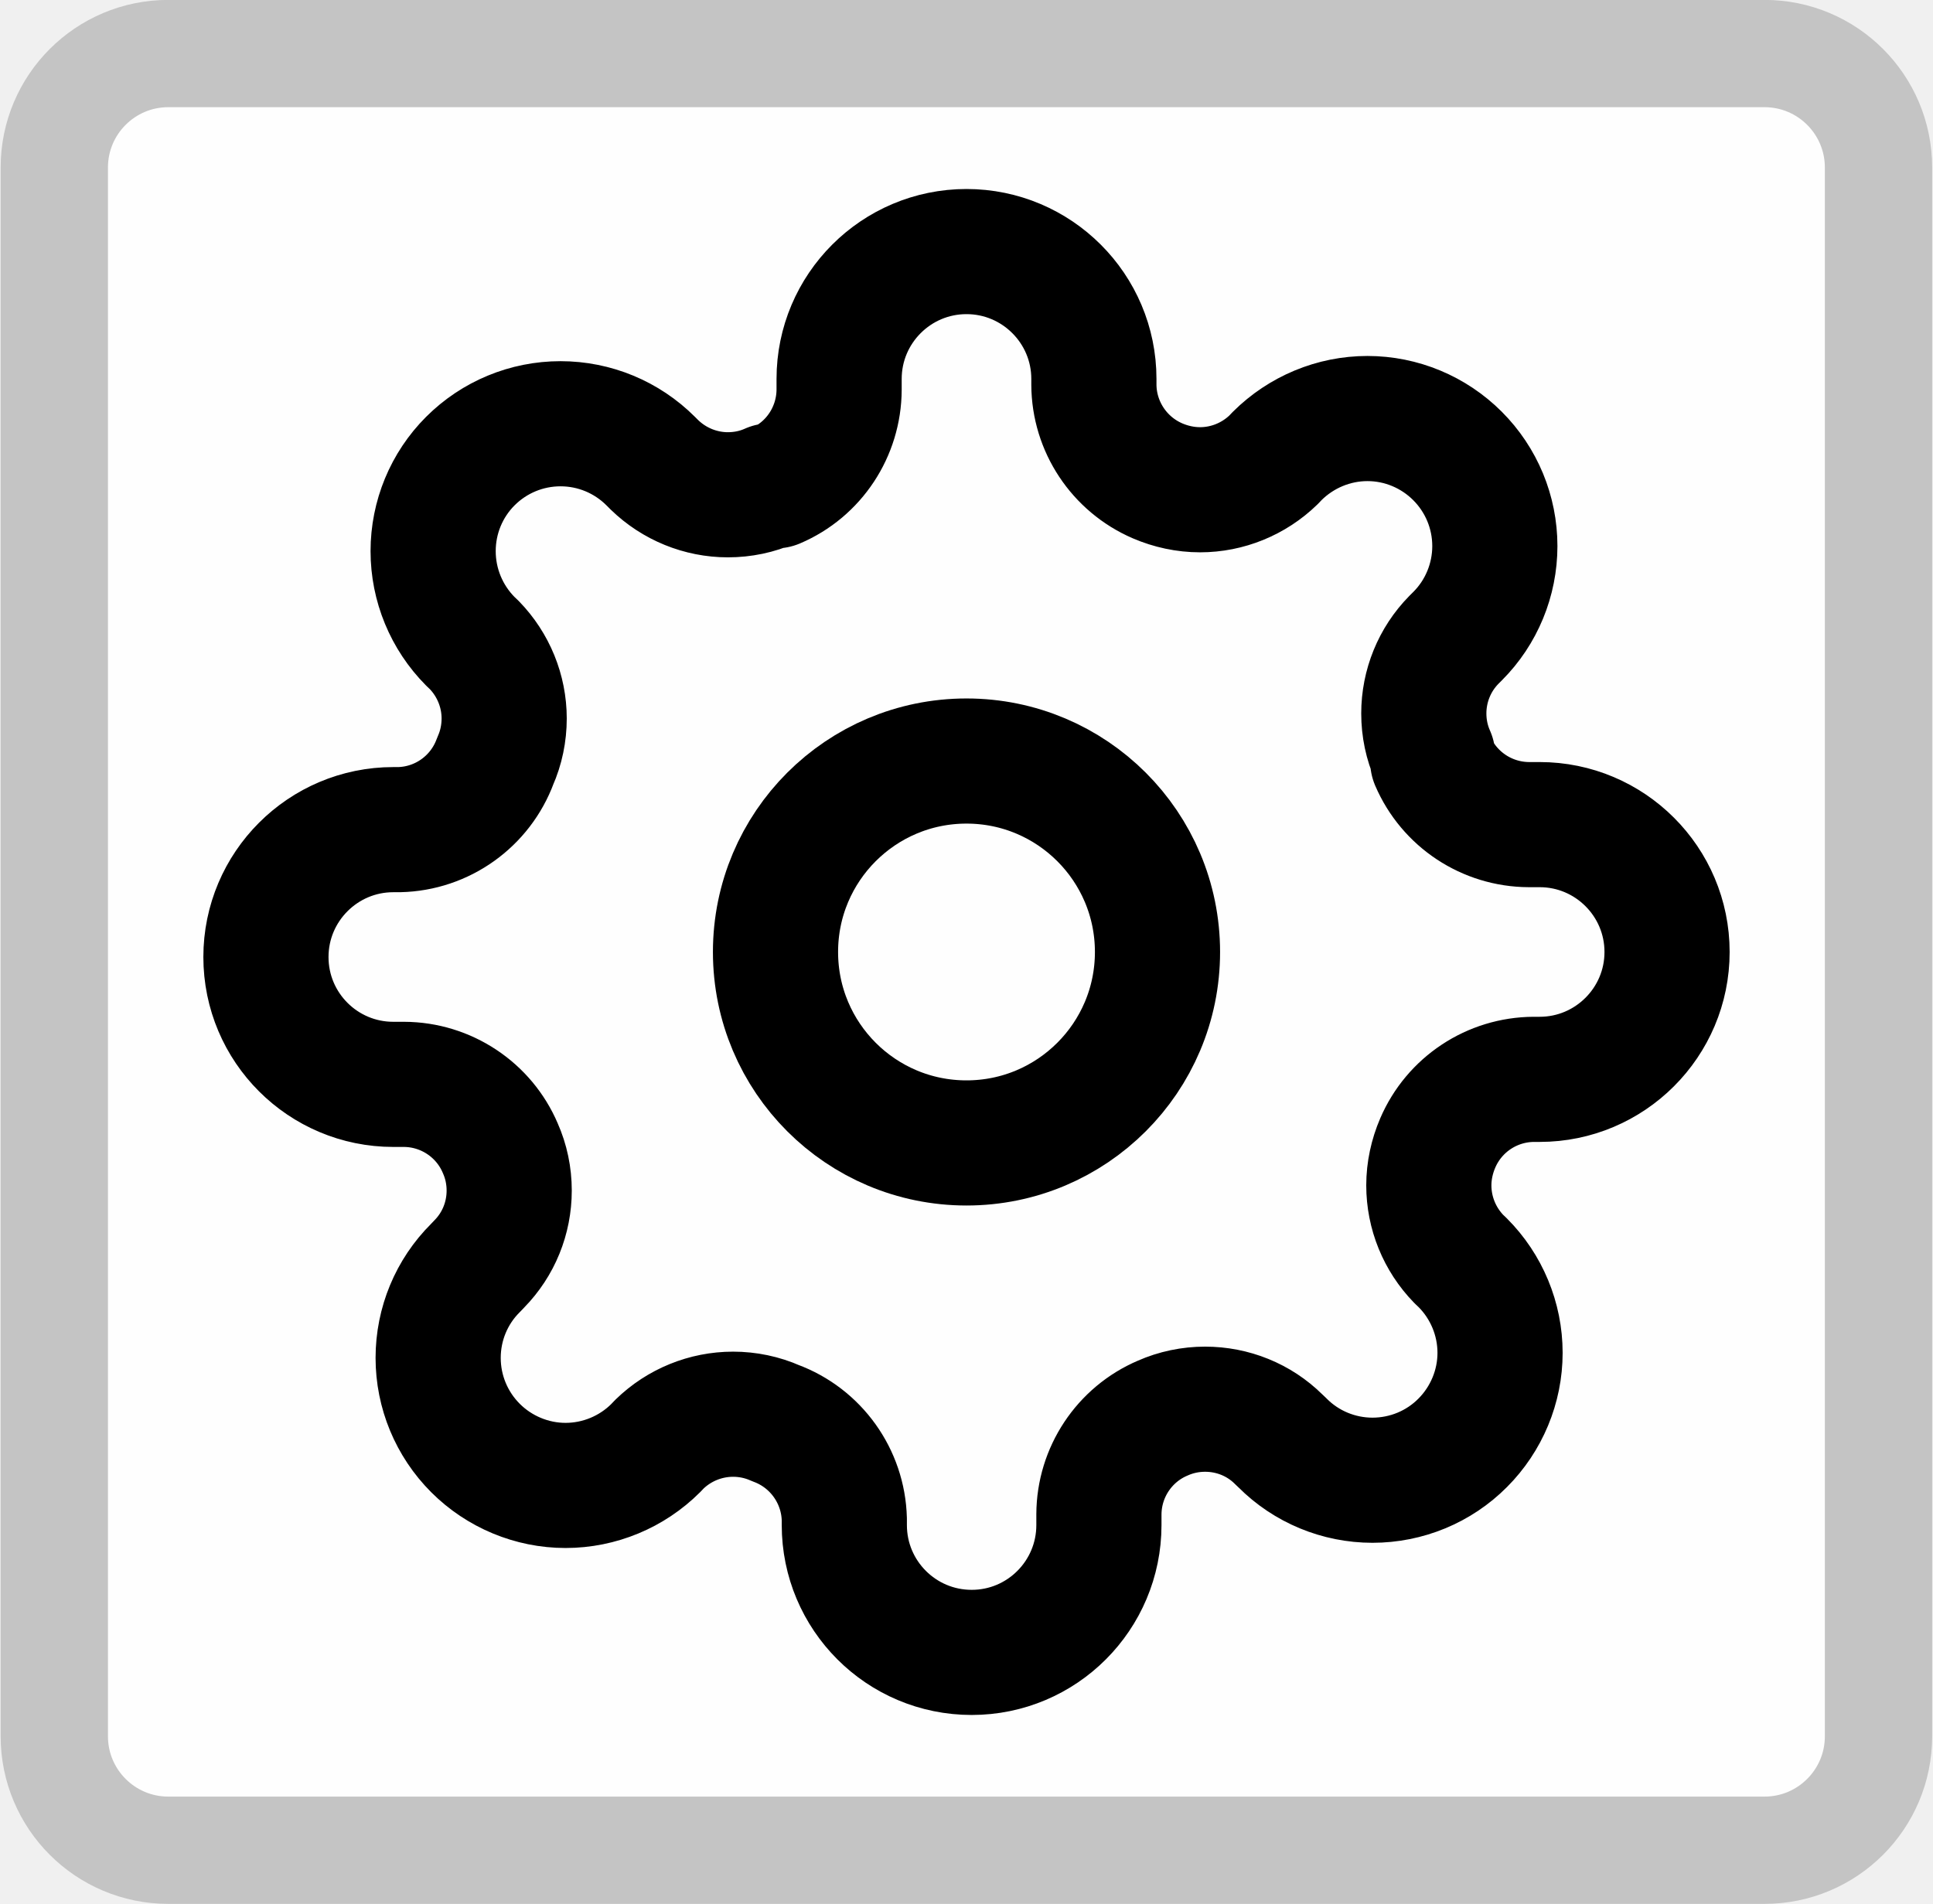
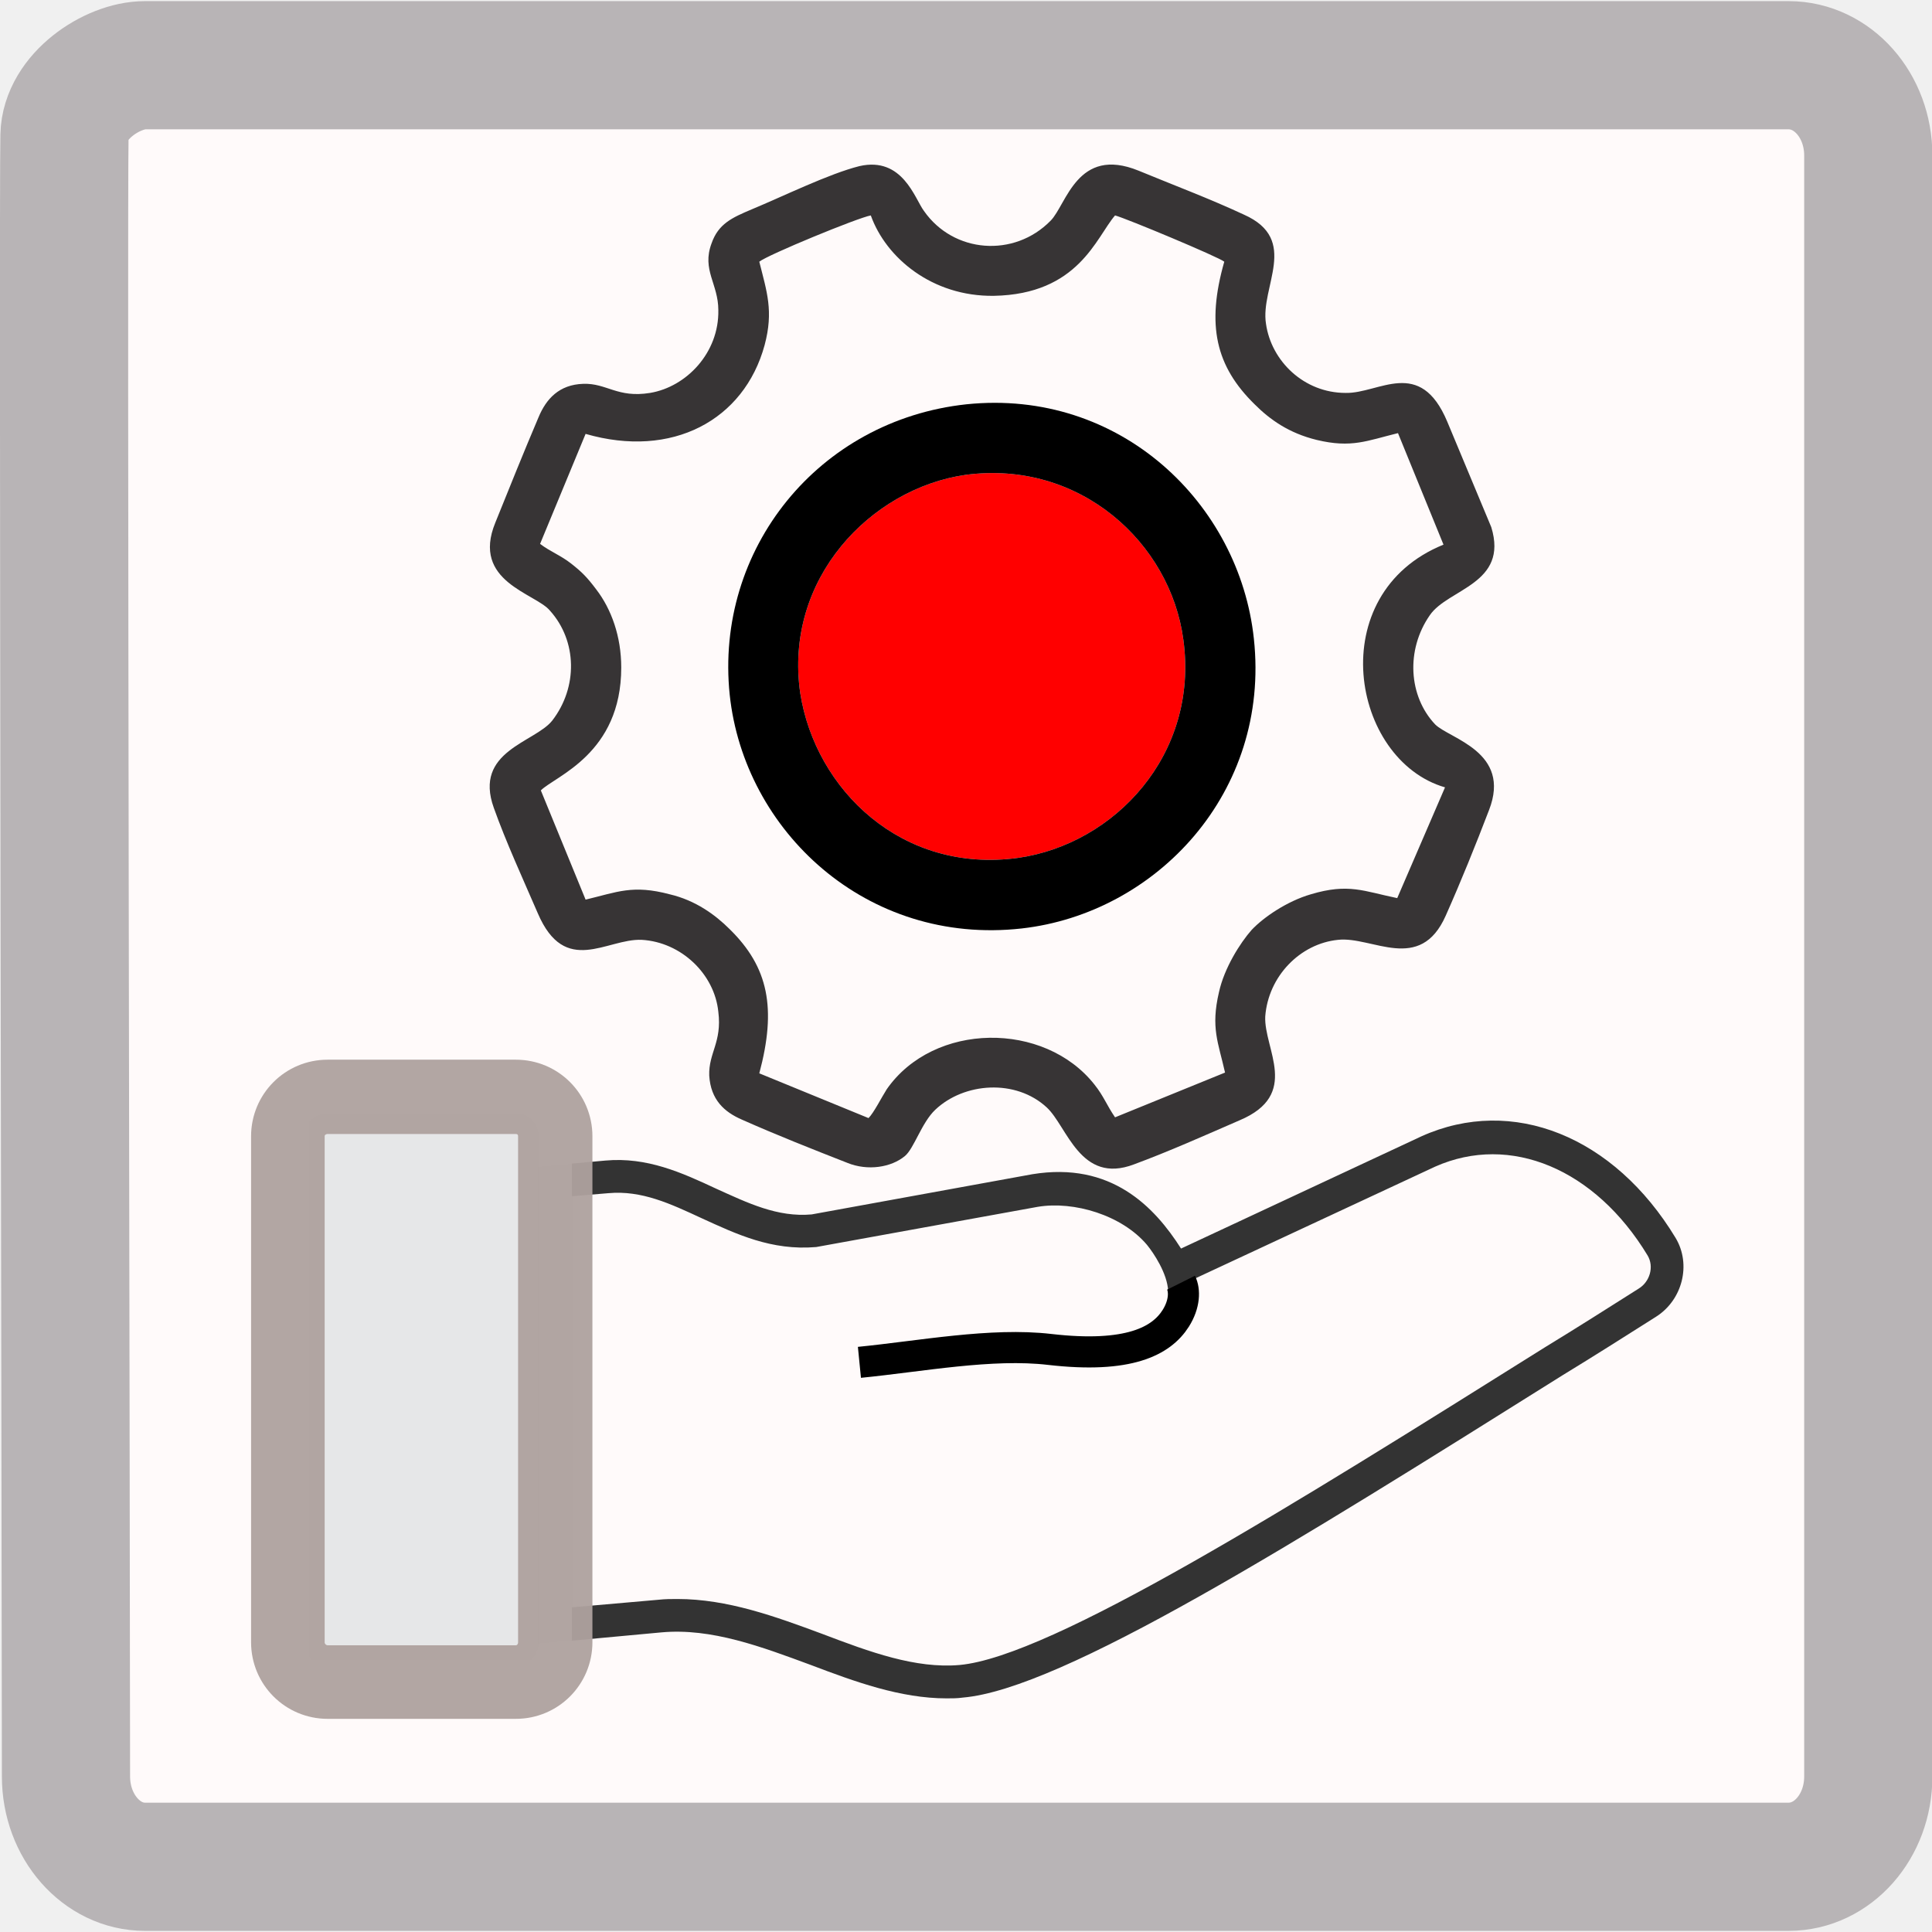
- <svg xmlns="http://www.w3.org/2000/svg" xml:space="preserve" width="540px" height="532px" version="1.1" style="shape-rendering:geometricPrecision; text-rendering:geometricPrecision; image-rendering:optimizeQuality; fill-rule:evenodd; clip-rule:evenodd" viewBox="0 0 103.86 102.4">
+ <svg xmlns="http://www.w3.org/2000/svg" xml:space="preserve" width="752px" height="752px" version="1.1" style="shape-rendering:geometricPrecision; text-rendering:geometricPrecision; image-rendering:optimizeQuality; fill-rule:evenodd; clip-rule:evenodd" viewBox="0 0 25.47 25.45">
  <defs>
    <style type="text/css">
   
-     .str0 {stroke:#C4C4C4;stroke-width:5.77;stroke-linejoin:round;stroke-miterlimit:22.926}
-     .str1 {stroke:black;stroke-width:6.73;stroke-linecap:round;stroke-linejoin:round;stroke-miterlimit:22.926}
-     .fil1 {fill:none}
-     .fil0 {fill:#FEFEFE}
+     .str2 {stroke:#AEA19E;stroke-width:0.54;stroke-miterlimit:22.926;stroke-opacity:0.949}
+     .str0 {stroke:#B8B4B6;stroke-width:1.69;stroke-miterlimit:22.926}
+     .str1 {stroke:white;stroke-width:0.07;stroke-miterlimit:22.926}
+     .str3 {stroke:black;stroke-width:0.41;stroke-miterlimit:22.926}
+     .fil4 {fill:none}
+     .fil1 {fill:#E6E7E8}
+     .fil7 {fill:black}
+     .fil5 {fill:#373435}
+     .fil6 {fill:red}
+     .fil0 {fill:snow}
+     .fil2 {fill:#333333;fill-rule:nonzero}
+     .fil3 {fill:#FEFEFE;fill-rule:nonzero;fill-opacity:0.949}
   
  </style>
  </defs>
  <g id="Camada_x0020_1">
-     <rect class="fil0 str0" x="2.88" y="2.88" width="98.09" height="96.63" rx="6.13" ry="6.13" />
-     <g id="_1982820610384">
-       <circle class="fil1 str1" cx="51.93" cy="51.2" r="10.27" />
-       <path class="fil1 str1" d="M77.27 61.47c-0.31,0.72 -0.48,1.5 -0.48,2.28 0,1.48 0.58,2.9 1.61,3.96l0.21 0.2c1.28,1.28 2.01,3.03 2.01,4.85 0,1.81 -0.73,3.56 -2.01,4.84 -1.28,1.29 -3.03,2.01 -4.85,2.01 -1.81,0 -3.56,-0.72 -4.84,-2.01l-0.21 -0.2c-1.05,-1.04 -2.47,-1.61 -3.95,-1.61 -0.78,0 -1.56,0.16 -2.28,0.48 -2.07,0.88 -3.42,2.92 -3.43,5.17l0 0.58c0,3.78 -3.06,6.85 -6.84,6.85 -3.79,0 -6.85,-3.07 -6.85,-6.85l0 -0.31c-0.06,-2.32 -1.53,-4.37 -3.7,-5.17 -0.72,-0.32 -1.5,-0.48 -2.28,-0.48 -1.48,0 -2.9,0.58 -3.96,1.61l-0.2 0.21c-1.28,1.28 -3.03,2.01 -4.85,2.01 -1.81,0 -3.56,-0.73 -4.84,-2.01 -1.29,-1.29 -2.01,-3.03 -2.01,-4.85 0,-1.82 0.72,-3.56 2.01,-4.84l0.2 -0.21c1.04,-1.06 1.61,-2.47 1.61,-3.95 0,-0.79 -0.16,-1.56 -0.48,-2.28 -0.88,-2.07 -2.92,-3.42 -5.17,-3.43l-0.58 0c-3.78,0 -6.85,-3.06 -6.85,-6.85 0,-3.78 3.07,-6.85 6.85,-6.85l0.31 0c2.32,-0.05 4.37,-1.52 5.17,-3.69 0.32,-0.72 0.48,-1.5 0.48,-2.29 0,-1.47 -0.58,-2.89 -1.61,-3.95l-0.21 -0.2c-1.28,-1.29 -2,-3.03 -2,-4.85 0,-1.82 0.72,-3.56 2,-4.84 1.29,-1.29 3.03,-2.01 4.85,-2.01 1.82,0 3.56,0.72 4.85,2.01l0.2 0.2c1.06,1.03 2.48,1.61 3.95,1.61 0.79,0 1.57,-0.16 2.28,-0.48l0.28 0c2.07,-0.88 3.41,-2.92 3.42,-5.17l0 -0.58c0,-3.78 3.07,-6.85 6.85,-6.85 3.78,0 6.85,3.07 6.85,6.85l0 0.31c0.01,2.25 1.36,4.28 3.42,5.17 0.72,0.31 1.5,0.48 2.29,0.48 1.47,0 2.89,-0.58 3.95,-1.61l0.2 -0.21c1.29,-1.28 3.03,-2.01 4.85,-2.01 1.82,0 3.56,0.73 4.84,2.01 1.29,1.29 2.01,3.03 2.01,4.85 0,1.81 -0.72,3.56 -2,4.84l-0.21 0.21c-1.03,1.05 -1.61,2.47 -1.61,3.95 0,0.79 0.16,1.56 0.48,2.28l0 0.28c0.89,2.07 2.92,3.41 5.17,3.42l0.58 0c3.78,0 6.85,3.07 6.85,6.85 0,3.78 -3.07,6.85 -6.85,6.85l-0.31 0c-2.25,0.01 -4.28,1.35 -5.17,3.42l0 0z" />
+     <path class="fil0 str0" d="M1.91 0.85l21.67 0c0.58,0 1.05,0.53 1.05,1.19l0 21.37c0,0.66 -0.47,1.19 -1.05,1.19l-21.67 0c-0.57,0 -1.04,-0.53 -1.04,-1.19 0,-2.57 -0.04,-20.7 -0.02,-21.63 0.01,-0.52 0.63,-0.93 1.06,-0.93z" />
+     <g id="_2201384100064">
+       <rect class="fil1 str1" x="4.04" y="14.61" width="3.17" height="7.3" />
+       <path class="fil2" d="M12.48 22.38c-0.61,0 -1.21,-0.22 -1.79,-0.44 -0.65,-0.24 -1.31,-0.49 -1.97,-0.43l-1.62 0.15 0 -6.29 0.88 -0.08c0.55,-0.05 1.01,0.16 1.46,0.37 0.42,0.19 0.81,0.38 1.26,0.34l2.91 -0.53c1.04,-0.17 1.61,0.43 1.96,0.98l3.17 -1.48c1.2,-0.54 2.54,0 3.35,1.34 0.21,0.35 0.09,0.82 -0.26,1.04 -0.41,0.26 -0.82,0.52 -1.23,0.77 -3.54,2.22 -6.6,4.14 -7.91,4.25 -0.07,0.01 -0.14,0.01 -0.21,0.01zm-3.55 -1.31c0.66,0 1.29,0.23 1.91,0.46 0.63,0.24 1.23,0.46 1.81,0.41 1.21,-0.11 4.37,-2.09 7.72,-4.19 0.41,-0.25 0.82,-0.51 1.23,-0.77 0.15,-0.09 0.21,-0.29 0.12,-0.44 -0.69,-1.14 -1.81,-1.61 -2.8,-1.17l-3.52 1.64c-0.01,-0.23 -0.19,-0.5 -0.28,-0.61 -0.33,-0.39 -0.96,-0.58 -1.44,-0.5l-2.92 0.53c-0.59,0.05 -1.05,-0.17 -1.51,-0.38 -0.41,-0.19 -0.79,-0.37 -1.23,-0.33l-0.48 0.04 0 5.42 1.14 -0.1c0.09,-0.01 0.17,-0.01 0.25,-0.01z" />
+       <path class="fil3 str2" d="M6.8 22.38l-2.48 0c-0.41,0 -0.74,-0.33 -0.74,-0.74l0 -6.67c0,-0.41 0.33,-0.74 0.74,-0.74l2.48 0c0.41,0 0.74,0.33 0.74,0.74l0 6.67c0,0.41 -0.33,0.74 -0.74,0.74zm-2.48 -7.71c-0.17,0 -0.31,0.13 -0.31,0.3l0 6.67c0,0.17 0.14,0.31 0.31,0.31l2.48 0c0.17,0 0.3,-0.14 0.3,-0.31l0 -6.67c0,-0.17 -0.13,-0.3 -0.3,-0.3l-2.48 0z" />
+       <path class="fil4 str3" d="M15.57 16.9c0.05,0.1 0.05,0.28 -0.07,0.47 -0.19,0.3 -0.62,0.53 -1.66,0.41 -0.77,-0.09 -1.7,0.09 -2.51,0.17" />
+     </g>
+   </g>
+   <g id="Camada_x0020_1_0">
+     <g id="_2201384103232">
+       <path class="fil5" d="M10.01 3.44c0.11,-0.09 1.3,-0.58 1.47,-0.61 0.2,0.56 0.81,1.07 1.62,1.06 1.12,-0.02 1.35,-0.77 1.6,-1.06 0.15,0.04 1.37,0.55 1.44,0.61 -0.24,0.84 -0.11,1.38 0.4,1.88 0.2,0.2 0.45,0.38 0.82,0.47 0.46,0.11 0.66,0.01 1.07,-0.09l0.6 1.47c-1.6,0.65 -1.22,2.84 0.02,3.2l-0.63 1.46c-0.44,-0.09 -0.64,-0.2 -1.14,-0.05 -0.31,0.09 -0.62,0.3 -0.78,0.47 -0.15,0.17 -0.36,0.5 -0.43,0.82 -0.11,0.47 -0.01,0.66 0.08,1.06l-1.45 0.59c-0.11,-0.16 -0.15,-0.28 -0.27,-0.43 -0.66,-0.84 -2.12,-0.83 -2.74,0.06 -0.07,0.11 -0.17,0.31 -0.24,0.38l-1.44 -0.59c0.23,-0.86 0.12,-1.4 -0.39,-1.9 -0.19,-0.19 -0.45,-0.38 -0.79,-0.46 -0.49,-0.13 -0.69,-0.03 -1.11,0.07l-0.59 -1.44c0.19,-0.19 1.06,-0.48 1.06,-1.62 0,-0.41 -0.13,-0.77 -0.33,-1.03 -0.12,-0.16 -0.19,-0.23 -0.33,-0.34 -0.14,-0.11 -0.28,-0.16 -0.41,-0.26l0.6 -1.45c1.14,0.33 2.09,-0.18 2.36,-1.17 0.12,-0.45 0.03,-0.7 -0.07,-1.1zm1.32 -1.26c-0.4,0.1 -1.01,0.4 -1.42,0.57 -0.26,0.11 -0.44,0.19 -0.53,0.45 -0.13,0.35 0.09,0.53 0.09,0.88 0.01,0.56 -0.42,1.01 -0.9,1.09 -0.43,0.07 -0.57,-0.13 -0.88,-0.12 -0.32,0.01 -0.49,0.2 -0.59,0.44 -0.2,0.47 -0.38,0.92 -0.57,1.39 -0.32,0.78 0.53,0.93 0.72,1.16 0.36,0.4 0.37,1.01 0.03,1.45 -0.23,0.29 -1.04,0.4 -0.77,1.15 0.16,0.45 0.39,0.95 0.58,1.39 0.36,0.84 0.91,0.33 1.37,0.35 0.52,0.03 0.96,0.45 1.01,0.95 0.05,0.4 -0.13,0.54 -0.12,0.84 0.02,0.32 0.2,0.48 0.43,0.58 0.45,0.2 0.93,0.39 1.39,0.57 0.27,0.11 0.58,0.06 0.76,-0.09 0.12,-0.1 0.22,-0.44 0.4,-0.61 0.38,-0.36 1.06,-0.41 1.47,-0.03 0.27,0.25 0.44,1.02 1.15,0.75 0.46,-0.17 0.93,-0.38 1.39,-0.58 0.81,-0.34 0.32,-0.94 0.34,-1.37 0.04,-0.53 0.46,-0.96 0.96,-1.01 0.45,-0.05 1.08,0.45 1.42,-0.32 0.2,-0.45 0.39,-0.92 0.57,-1.39 0.3,-0.77 -0.52,-0.94 -0.71,-1.13 -0.35,-0.37 -0.39,-0.98 -0.07,-1.44 0.24,-0.35 1.04,-0.41 0.81,-1.16l-0.58 -1.39c-0.36,-0.86 -0.9,-0.37 -1.34,-0.38 -0.55,0 -0.98,-0.42 -1.05,-0.91 -0.08,-0.49 0.45,-1.11 -0.29,-1.44 -0.45,-0.21 -0.93,-0.39 -1.39,-0.58 -0.81,-0.33 -0.95,0.45 -1.16,0.66 -0.48,0.49 -1.28,0.43 -1.67,-0.13 -0.12,-0.16 -0.28,-0.72 -0.85,-0.59z" />
+       <path class="fil6" d="M10.55 9.13c0.2,1.27 1.34,2.38 2.87,2.17 1.27,-0.18 2.39,-1.36 2.18,-2.88 -0.17,-1.27 -1.36,-2.37 -2.87,-2.17 -1.25,0.18 -2.4,1.37 -2.18,2.88z" />
+       <path class="fil7" d="M10.55 9.13c-0.22,-1.51 0.93,-2.7 2.18,-2.88 1.51,-0.2 2.7,0.9 2.87,2.17 0.21,1.52 -0.91,2.7 -2.18,2.88 -1.53,0.21 -2.67,-0.9 -2.87,-2.17zm2.19 -3.81c-1.95,0.21 -3.32,1.91 -3.12,3.83 0.19,1.79 1.8,3.31 3.85,3.08 1.77,-0.2 3.28,-1.79 3.06,-3.82 -0.19,-1.78 -1.76,-3.3 -3.79,-3.09z" />
    </g>
  </g>
</svg>
